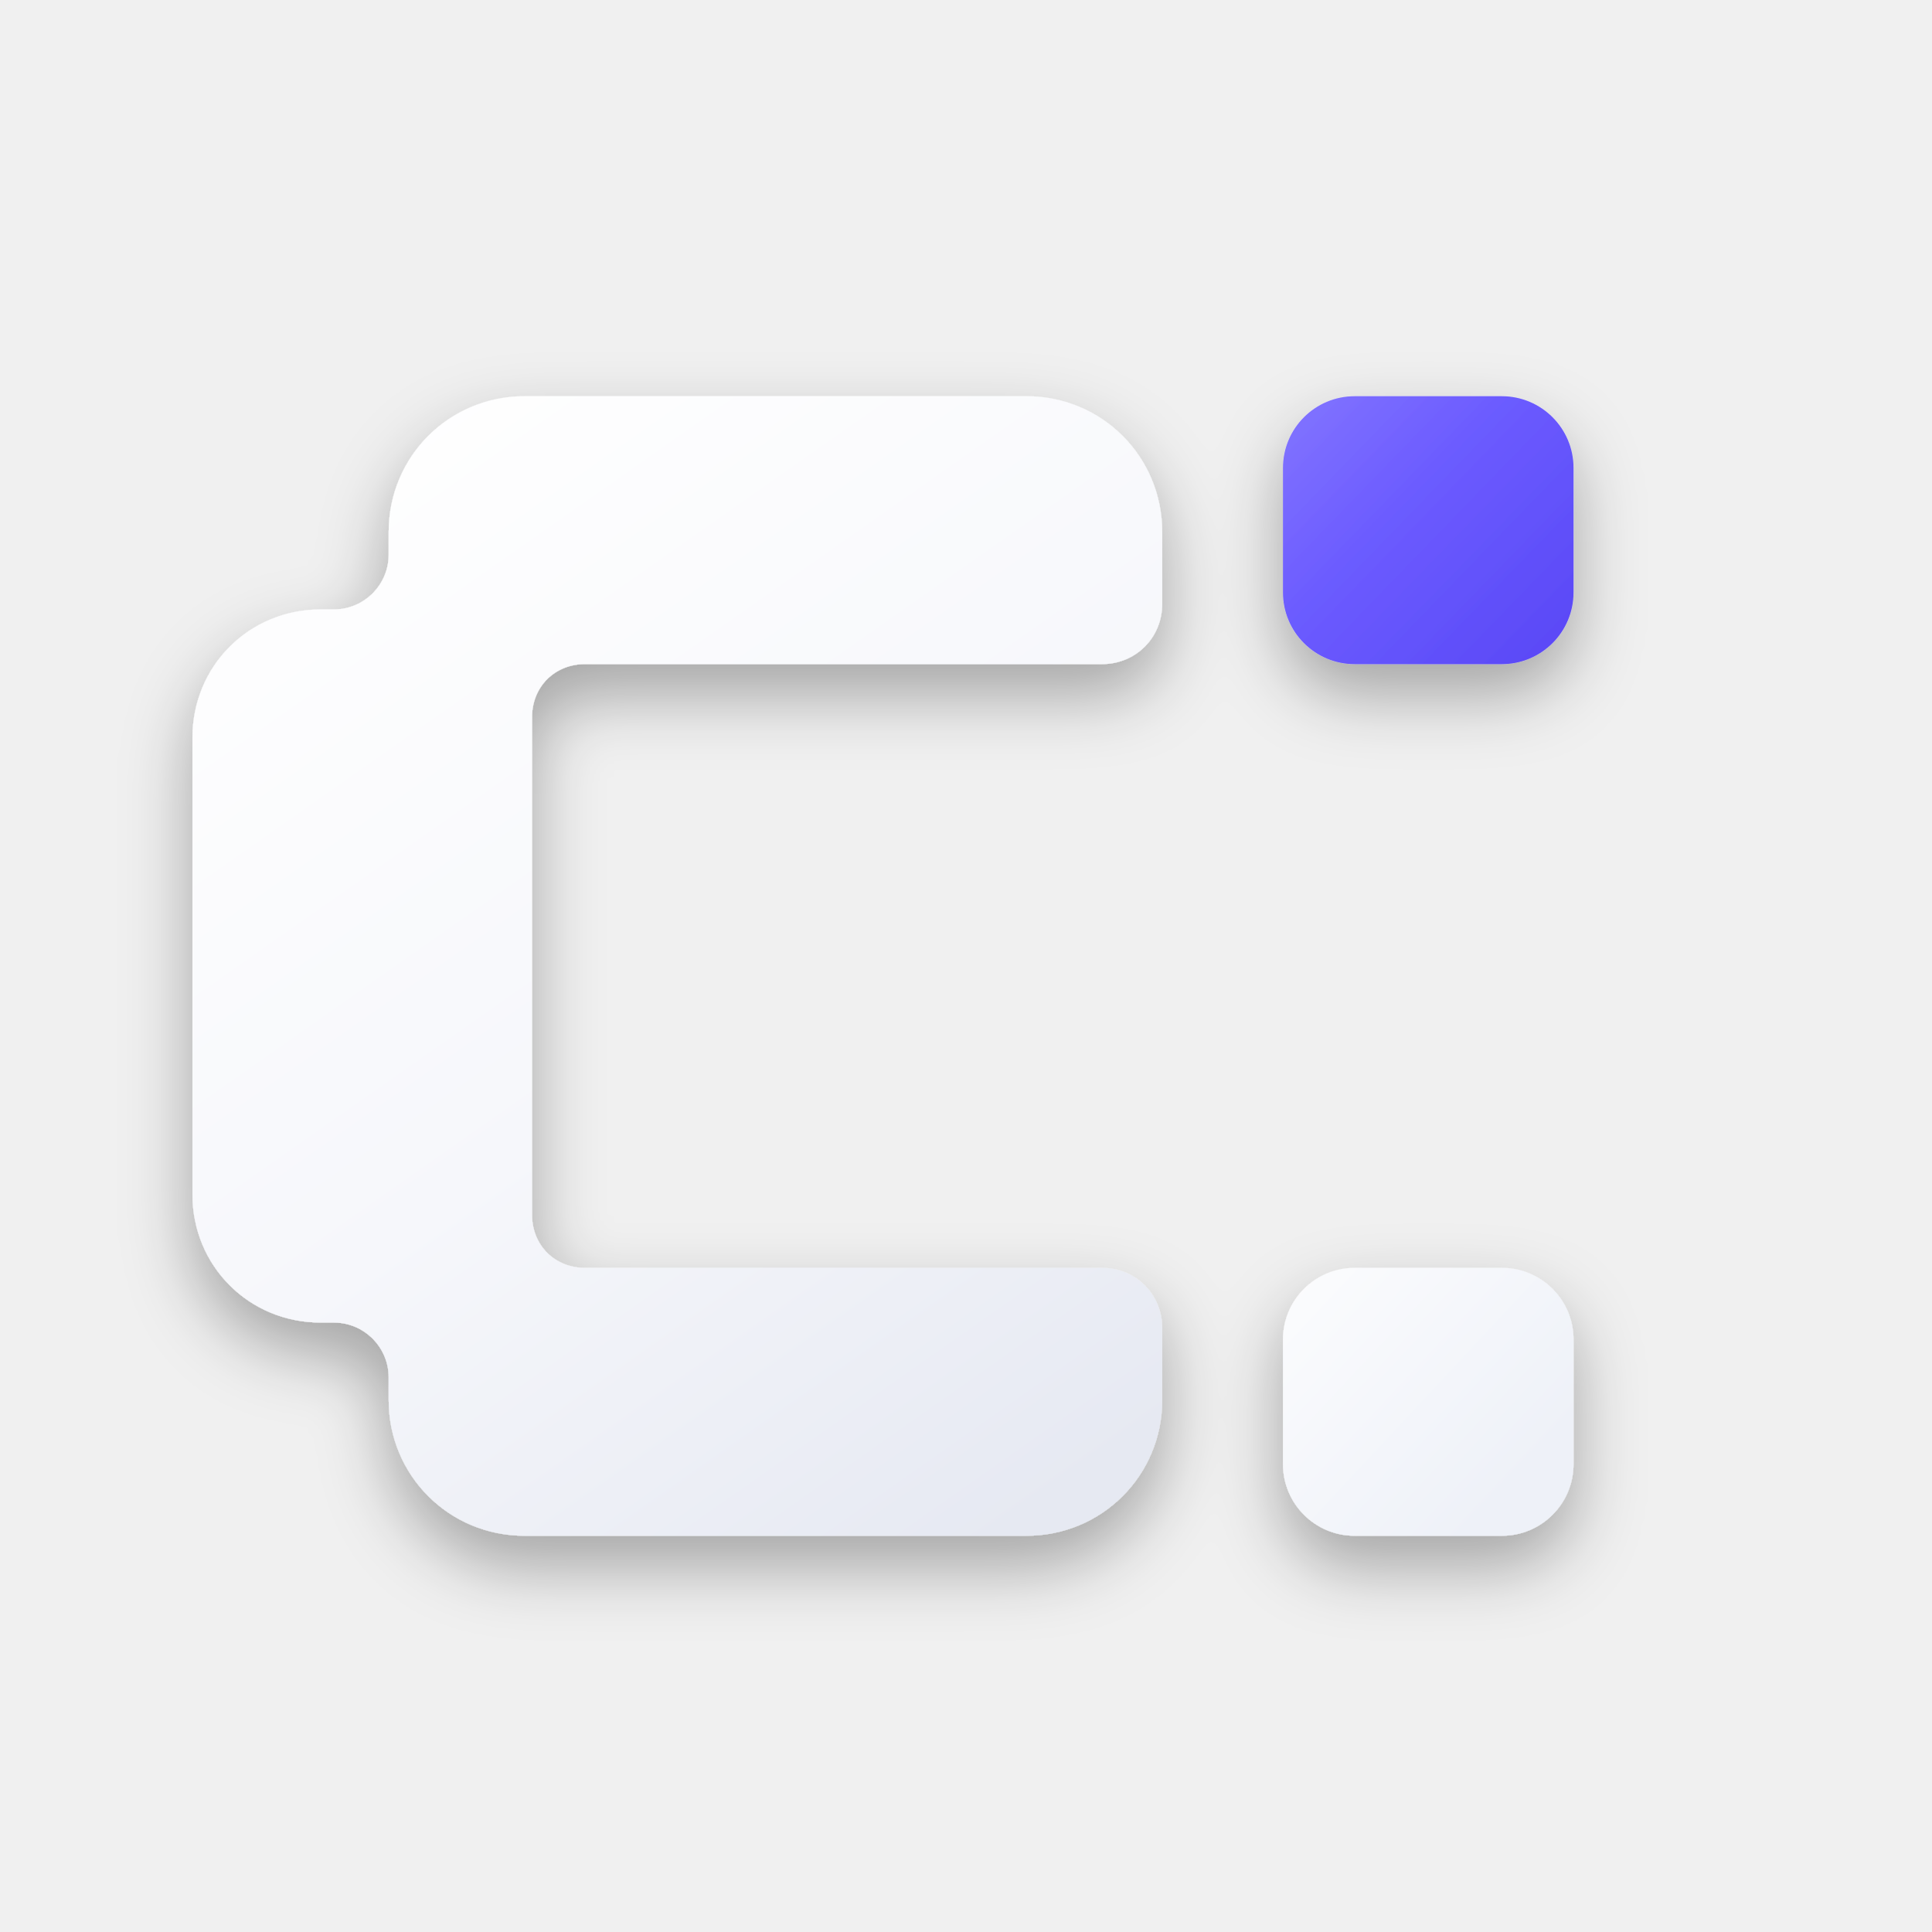
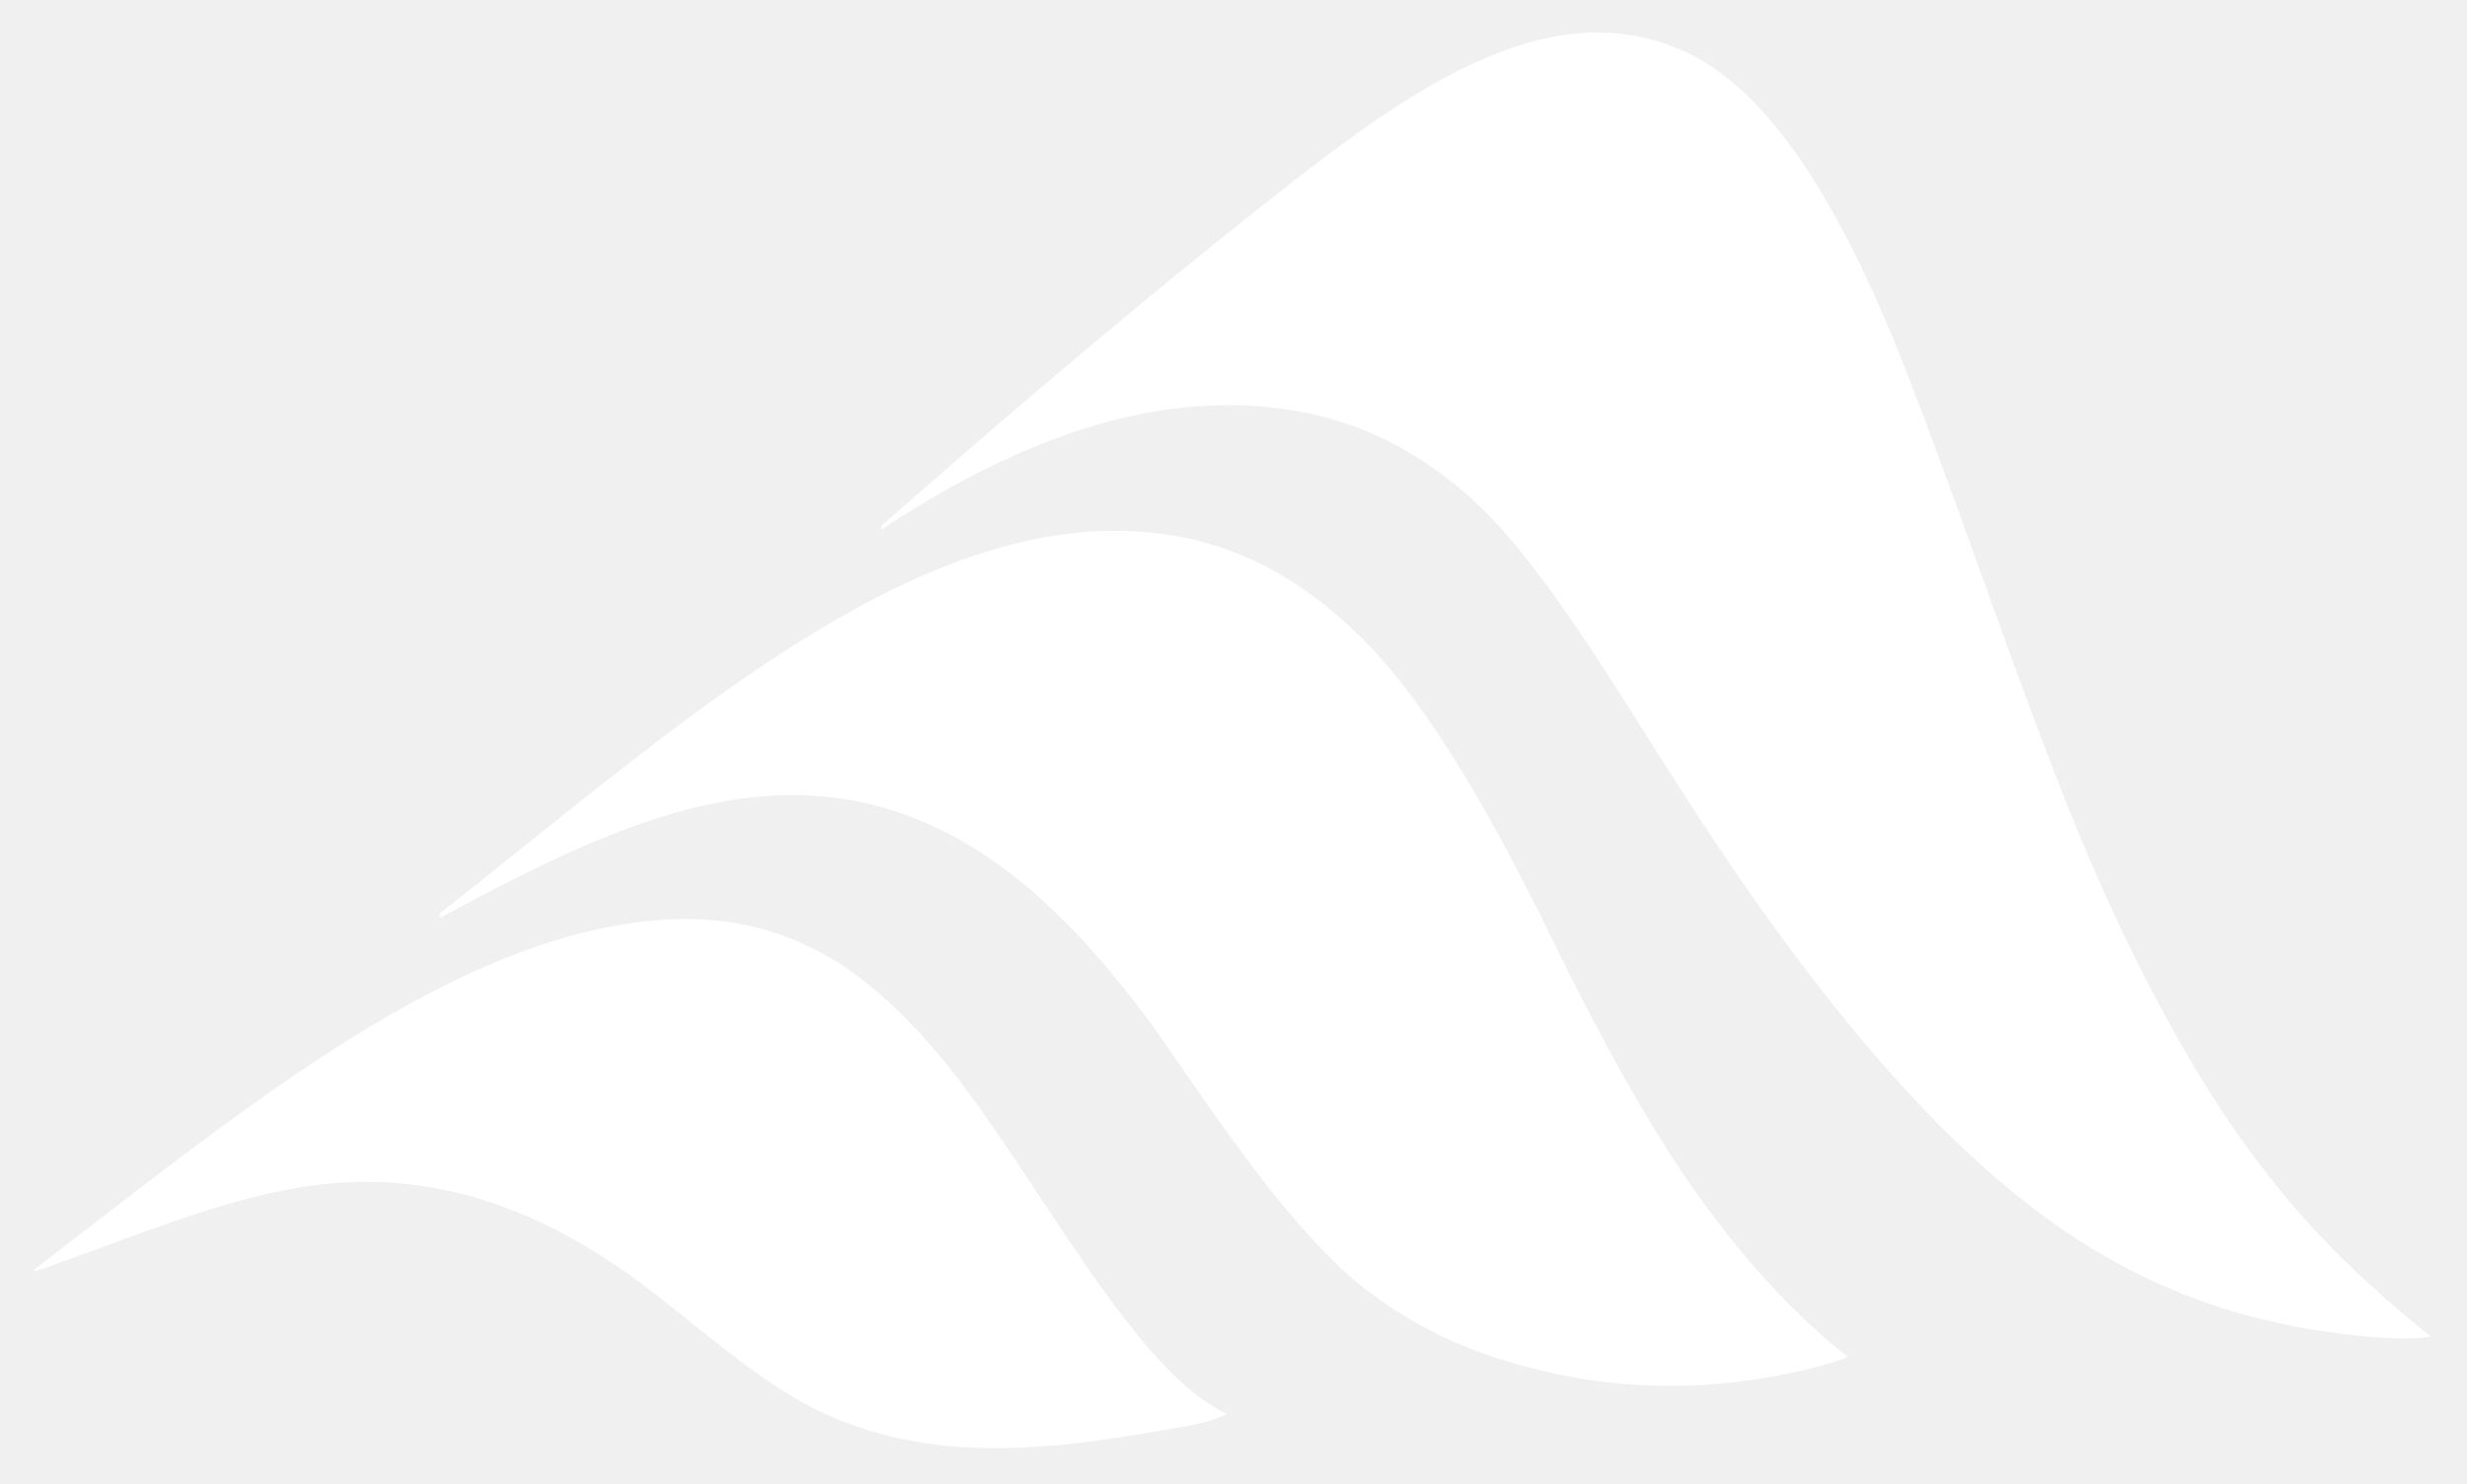
- <svg xmlns="http://www.w3.org/2000/svg" width="1024" height="1024" viewBox="0 0 1024 1024" fill="none">
-   <defs>
-     <linearGradient id="mainWhite" x1="210" y1="190" x2="610" y2="760" gradientUnits="userSpaceOnUse">
-       <stop offset="0" stop-color="#FFFFFF" />
-       <stop offset="0.55" stop-color="#F6F7FB" />
-       <stop offset="1" stop-color="#E6E9F2" />
-     </linearGradient>
-     <linearGradient id="accent" x1="650" y1="205" x2="805" y2="355" gradientUnits="userSpaceOnUse">
-       <stop offset="0" stop-color="#8A7DFF" />
-       <stop offset="0.5" stop-color="#6C5CFF" />
-       <stop offset="1" stop-color="#5B4AF7" />
-     </linearGradient>
-     <linearGradient id="lowerWhite" x1="650" y1="650" x2="800" y2="790" gradientUnits="userSpaceOnUse">
-       <stop offset="0" stop-color="#FFFFFF" />
-       <stop offset="1" stop-color="#EEF1F8" />
-     </linearGradient>
-     <filter id="softShadow" x="-20%" y="-20%" width="140%" height="140%">
-       <feDropShadow dx="0" dy="16" stdDeviation="18" flood-color="#000000" flood-opacity="0.32" />
-     </filter>
-   </defs>
-   <g filter="url(#softShadow)">
-     <path fill="url(#mainWhite)" fill-rule="evenodd" clip-rule="evenodd" d="M278 210 C238 210 206 242 206 282 L206 294 C206 310 193 323 177 323 L170 323 C132 323 102 353 102 391 L102 633 C102 671 132 701 170 701 L177 701 C193 701 206 714 206 730 L206 742 C206 782 238 814 278 814 L544 814 C584 814 616 782 616 742 L616 704 C616 686 602 672 584 672 L310 672 C294 672 282 660 282 644 L282 380 C282 364 294 352 310 352 L584 352 C602 352 616 338 616 320 L616 282 C616 242 584 210 544 210 L278 210Z" />
-     <rect x="680" y="210" width="154" height="142" rx="38" fill="url(#accent)" />
-     <rect x="680" y="672" width="154" height="142" rx="38" fill="url(#lowerWhite)" />
-   </g>
+ <svg xmlns="http://www.w3.org/2000/svg" viewBox="193 146 1156 695" role="img" aria-label="Codevalanche logo">
+   <path d="M 606.000 392.409 C 619.310 380.704 632.620 369.085 645.930 357.573 C 666.500 339.781 687.070 322.243 707.640 305.030 C 734.260 282.754 760.880 261.022 787.500 239.991 C 818.960 215.137 850.420 191.218 881.880 176.425 C 915.760 160.494 949.640 154.803 983.520 170.667 C 1017.400 186.531 1051.280 231.001 1085.160 317.275 C 1116.620 397.387 1148.080 496.197 1179.540 565.462 C 1203.740 618.743 1227.940 660.266 1252.140 692.049 C 1269.080 714.297 1286.020 732.024 1302.960 747.540 C 1312.640 756.406 1322.320 764.550 1332.000 772.402 C 1322.320 773.774 1312.640 773.275 1302.960 772.410 C 1286.020 770.896 1269.080 768.262 1252.140 764.039 C 1227.940 758.006 1203.740 748.730 1179.540 734.845 C 1148.080 716.793 1116.620 690.270 1085.160 655.892 C 1051.280 618.870 1017.400 573.081 983.520 520.564 C 949.640 468.048 915.760 409.353 881.880 379.134 C 850.420 351.074 818.960 339.980 787.500 336.833 C 760.880 334.170 734.260 337.222 707.640 344.875 C 687.070 350.789 666.500 359.449 645.930 370.343 C 632.620 377.392 619.310 385.375 606.000 394.155 Z" fill="#FFFFFF" />
+   <path d="M 399.000 574.139 C 411.100 564.624 423.200 554.933 435.300 545.231 C 454.000 530.238 472.700 515.219 491.400 500.786 C 515.600 482.107 539.800 464.409 564.000 449.015 C 592.600 430.821 621.200 415.846 649.800 406.273 C 680.600 395.964 711.400 391.835 742.200 396.885 C 773.000 401.934 803.800 416.667 834.600 448.639 C 863.200 478.327 891.800 527.594 920.400 586.252 C 942.400 631.373 964.400 671.582 986.400 702.929 C 1001.800 724.871 1017.200 743.188 1032.600 758.520 C 1041.400 767.282 1050.200 775.069 1059.000 782.003 C 1050.200 785.182 1041.400 787.459 1032.600 789.325 C 1017.200 792.591 1001.800 794.597 986.400 795.248 C 964.400 796.180 942.400 794.349 920.400 789.481 C 891.800 783.153 863.200 773.037 834.600 751.475 C 803.800 728.255 773.000 684.623 742.200 639.710 C 711.400 594.798 680.600 562.796 649.800 543.723 C 621.200 526.013 592.600 518.531 564.000 518.590 C 539.800 518.639 515.600 524.087 491.400 532.685 C 472.700 539.329 454.000 547.853 435.300 557.220 C 423.200 563.281 411.100 569.695 399.000 576.181 Z" fill="#FFFFFF" />
+   <path d="M 209.000 740.999 C 219.248 733.134 229.497 725.199 239.745 717.288 C 255.583 705.061 271.422 692.889 287.260 681.113 C 307.757 665.873 328.253 651.295 348.750 638.119 C 372.973 622.547 397.197 608.931 421.420 598.490 C 447.507 587.247 473.593 579.629 499.680 577.339 C 525.767 575.048 551.853 578.445 577.940 592.579 C 602.163 605.703 626.387 629.412 650.610 663.212 C 669.243 689.213 687.877 719.331 706.510 745.700 C 719.553 764.158 732.597 780.779 745.640 792.864 C 753.093 799.769 760.547 805.194 768.000 808.633 C 760.547 812.265 753.093 813.605 745.640 814.920 C 732.597 817.222 719.553 819.447 706.510 821.188 C 687.877 823.674 669.243 825.170 650.610 824.483 C 626.387 823.591 602.163 819.137 577.940 807.818 C 551.853 795.629 525.767 772.431 499.680 752.177 C 473.593 731.923 447.507 717.346 421.420 708.955 C 397.197 701.164 372.973 698.463 348.750 700.548 C 328.253 702.313 307.757 707.496 287.260 714.084 C 271.422 719.174 255.583 725.103 239.745 730.940 C 229.497 734.717 219.248 738.455 209.000 741.904 Z" fill="#FFFFFF" />
</svg>
